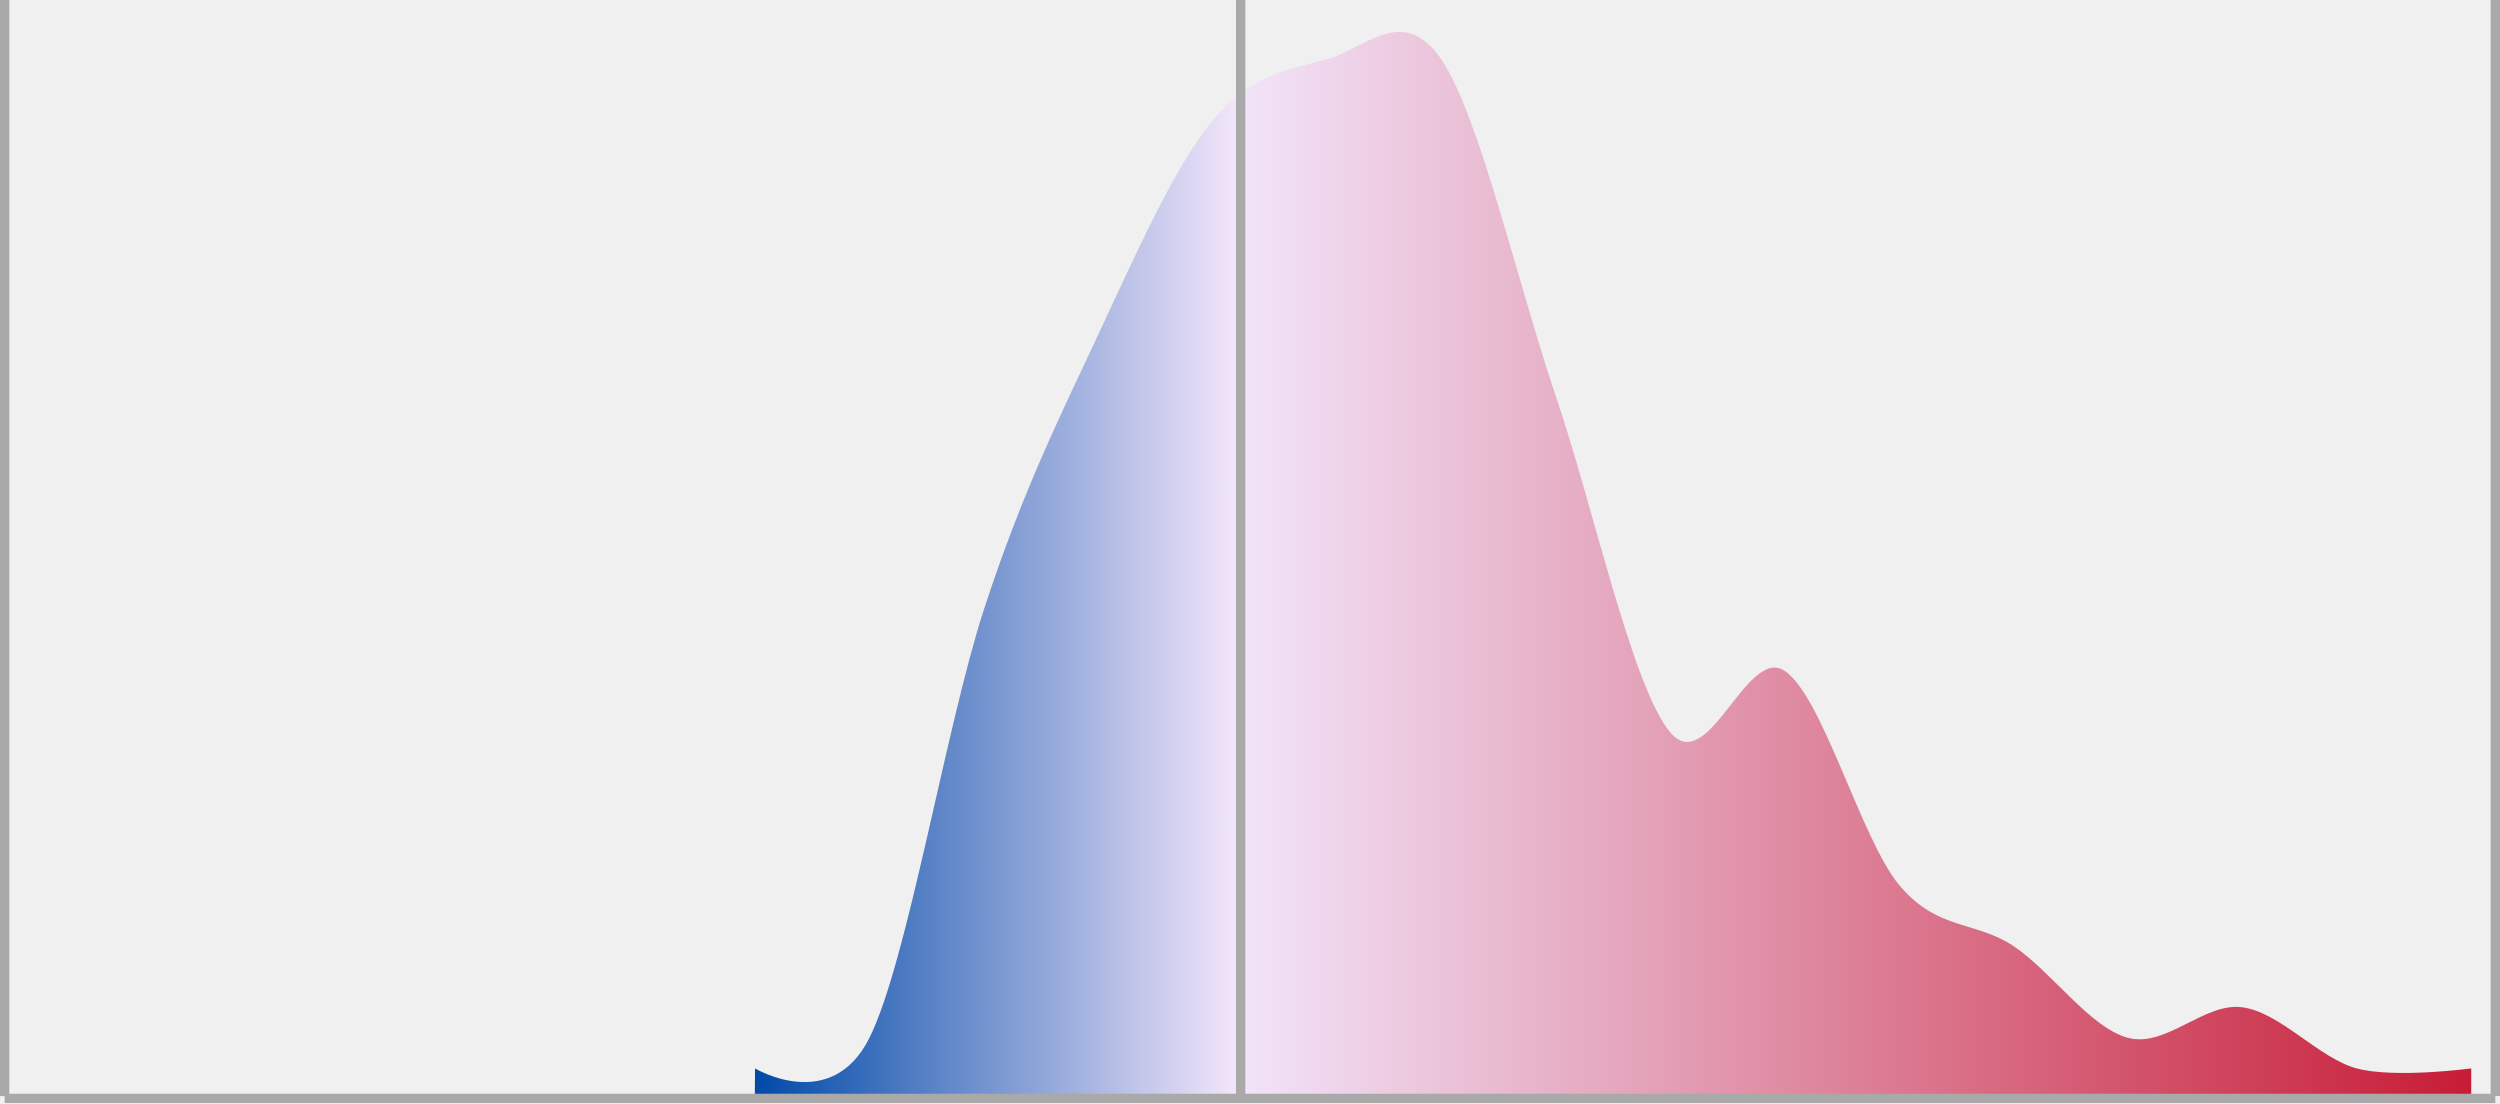
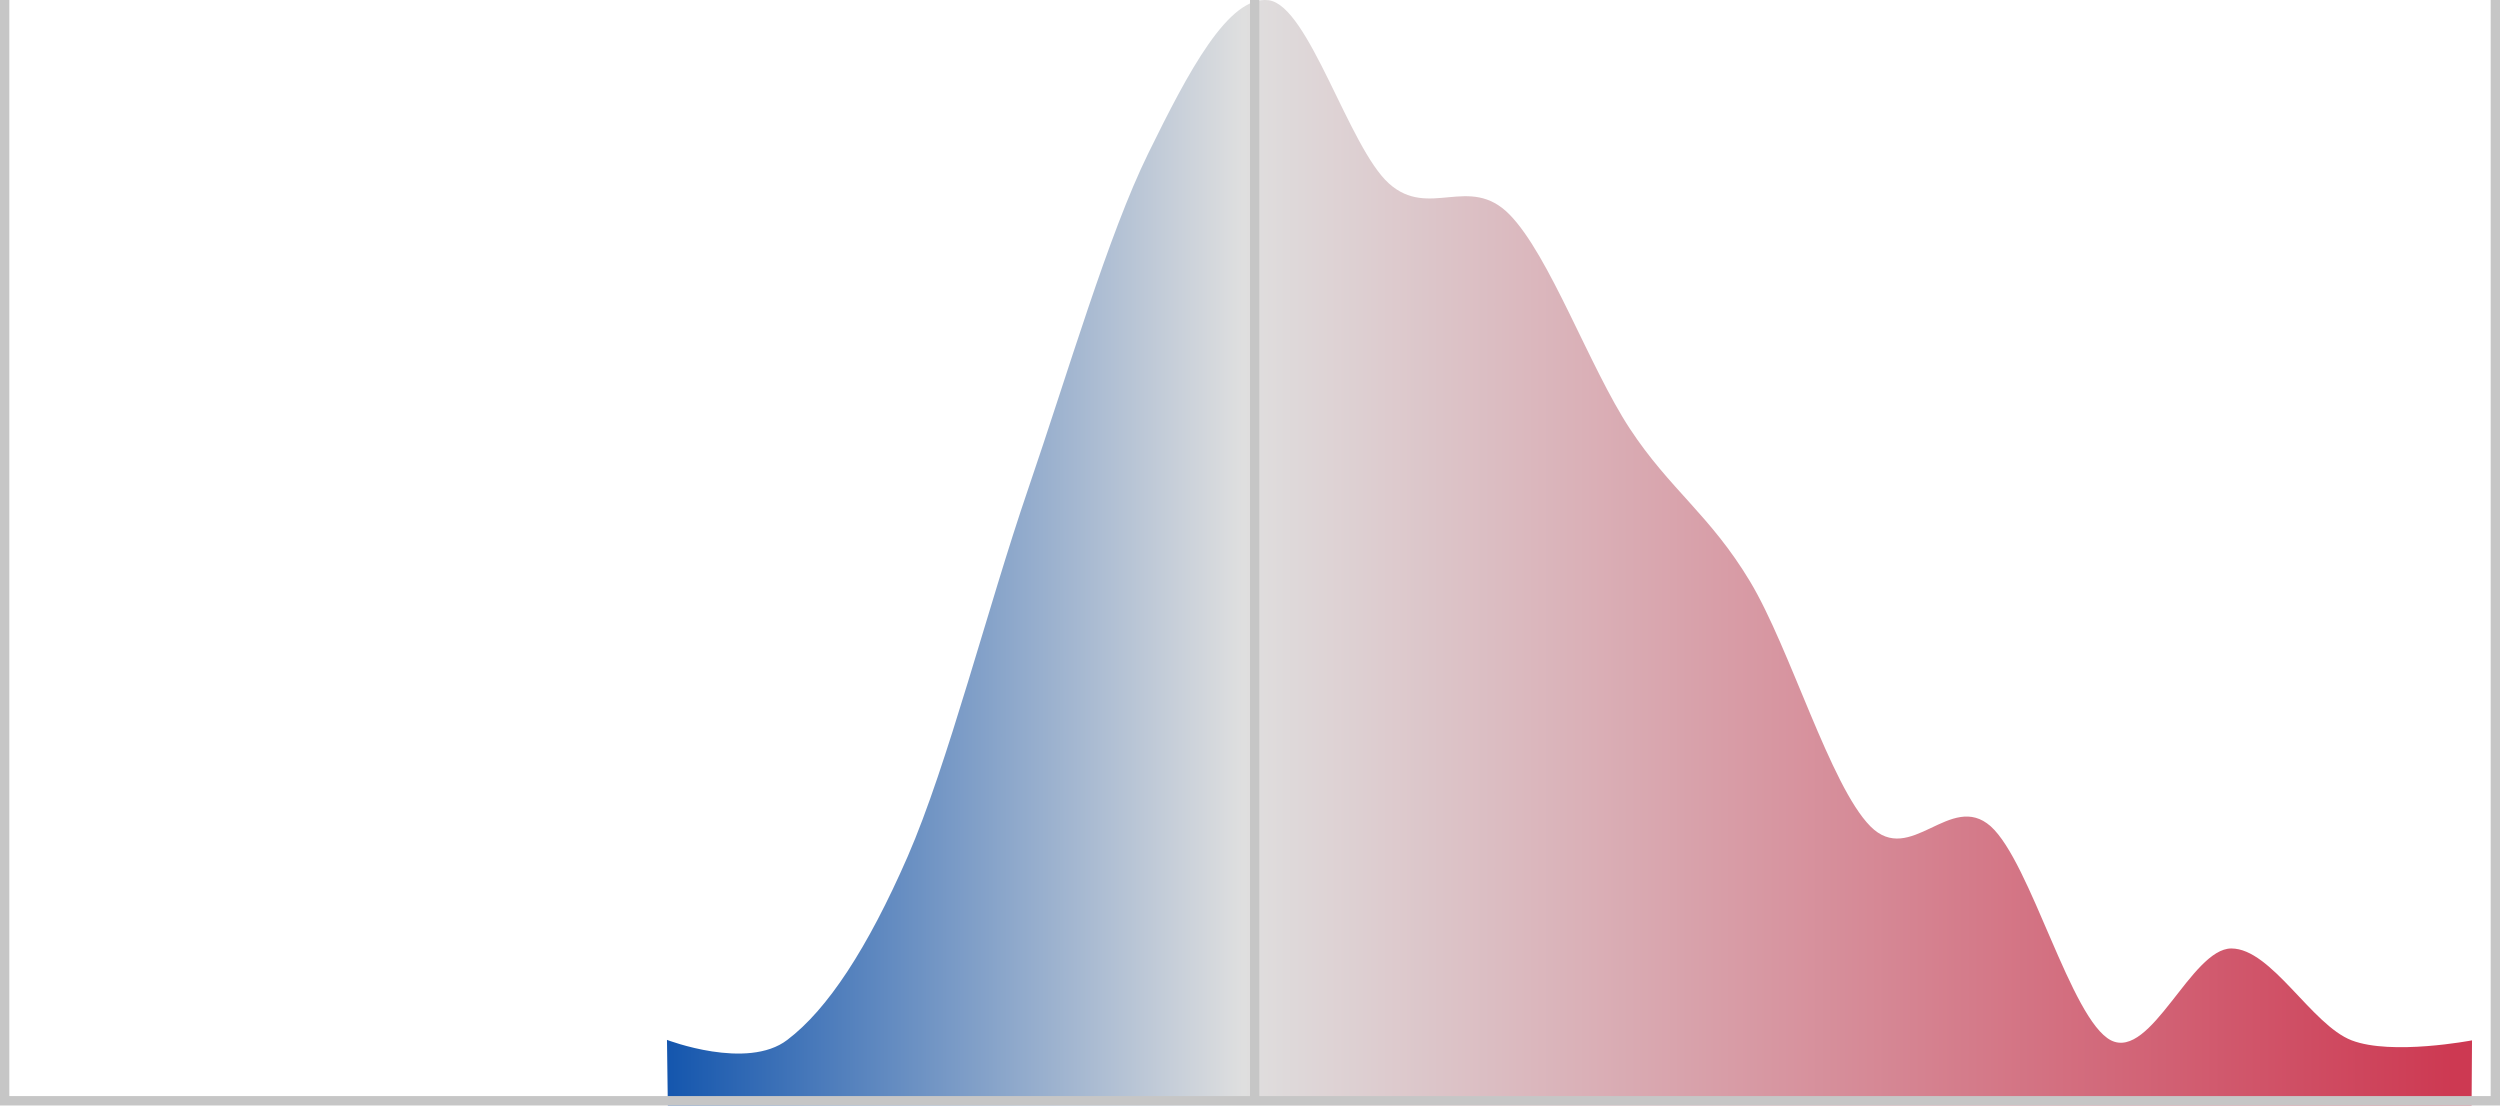
- <svg xmlns="http://www.w3.org/2000/svg" xmlns:xlink="http://www.w3.org/1999/xlink" viewBox="0 0 536 236.5">
+ <svg xmlns="http://www.w3.org/2000/svg" width="536" height="237" viewBox="0 0 536 237" fill="none">
+   <g clip-path="url(#clip0)">
+     <rect width="536" height="237" fill="white" />
+     <path d="M143.2 238.352H529.9L530 223.052C530 223.052 512.8 226.352 504.2 223.052C495.6 219.752 487 203.352 478.4 203.352C469.8 203.352 461.2 227.352 452.6 223.052C444 218.652 435.4 184.852 426.8 177.152C418.2 169.552 409.6 185.852 401 177.152C392.4 168.452 383.8 138.952 375.2 124.652C366.6 110.352 358 104.952 349.4 91.852C340.8 78.752 332.2 54.652 323.6 45.952C315 37.252 306.4 47.052 297.8 39.352C289.2 31.652 280.6 1.152 272 0.052C263.4 -1.048 254.8 15.352 246.2 32.852C237.6 50.352 229 79.852 220.4 104.952C211.8 130.052 203.2 163.952 194.6 183.652C186 203.352 177.4 216.452 168.8 222.952C160.2 229.552 143 222.952 143 222.952L143.2 238.352Z" fill="url(#paint0_linear)" />
+     <path fill-rule="evenodd" clip-rule="evenodd" d="M0 0V235V237H2H268H270H534H536V235V0H534V235H270V0H268V235H2V0H0Z" fill="#C6C6C6" />
+   </g>
  <defs>
-     <style>.cls-1{fill:#fff;stroke:#a9a9a9;stroke-miterlimit:10;stroke-width:2px;}.cls-2{fill:url(#linear-gradient);}</style>
-     <linearGradient id="linear-gradient" x1="161.83" y1="121.17" x2="529.8" y2="121.17" gradientUnits="userSpaceOnUse">
-       <stop offset="0" stop-color="#0049a8" />
-       <stop offset="0.28" stop-color="#f2e5fa" />
-       <stop offset="1" stop-color="#c71c36" />
+     <linearGradient id="paint0_linear" x1="526.076" y1="132.778" x2="136.869" y2="132.778" gradientUnits="userSpaceOnUse">
+       <stop stop-color="#CD3952" />
+       <stop offset="0.667" stop-color="#DFDFDF" />
+       <stop offset="1" stop-color="#0A4FAB" />
    </linearGradient>
-     <symbol id="Hashmarks" data-name="Hashmarks" viewBox="0 0 536 236.5">
-       <line class="cls-1" x1="535" x2="535" y2="235" />
-       <line class="cls-1" x1="266" x2="266" y2="235" />
-       <line class="cls-1" x1="1" x2="1" y2="235" />
-       <line class="cls-1" x1="1" y1="235.5" x2="535" y2="235.5" />
-     </symbol>
+     <clipPath id="clip0">
+       <rect width="536" height="237" fill="white" />
+     </clipPath>
  </defs>
-   <g id="Layer_2" data-name="Layer 2">
-     <g id="Final_Items_PLAN" data-name="Final Items PLAN">
-       <g id="statesenate_mmd_plan_curve">
-         <path id="statesenate_mmd_plan_curve_2020" class="cls-2" d="M161.83,235.5h368v-6.43s-16.36,2.19-24.54,0-16.35-12-24.53-13.11-16.35,8.74-24.53,6.55-16.35-14.2-24.53-19.67-16.35-3.27-24.53-13.11-16.35-40.43-24.53-45.89S366.26,166.78,358.08,157s-16.36-48.08-24.53-72.12S317.19,24.73,309,12.71s-16.36-2.19-24.54,0S268.13,16,260,25.82s-16.35,28.41-24.53,45.9-16.35,33.87-24.53,59-16.35,75.4-24.53,91.79-24.53,6.56-24.53,6.56Z" />
-         <use width="536" height="236.5" xlink:href="#Hashmarks" />
-       </g>
-     </g>
-   </g>
</svg>
